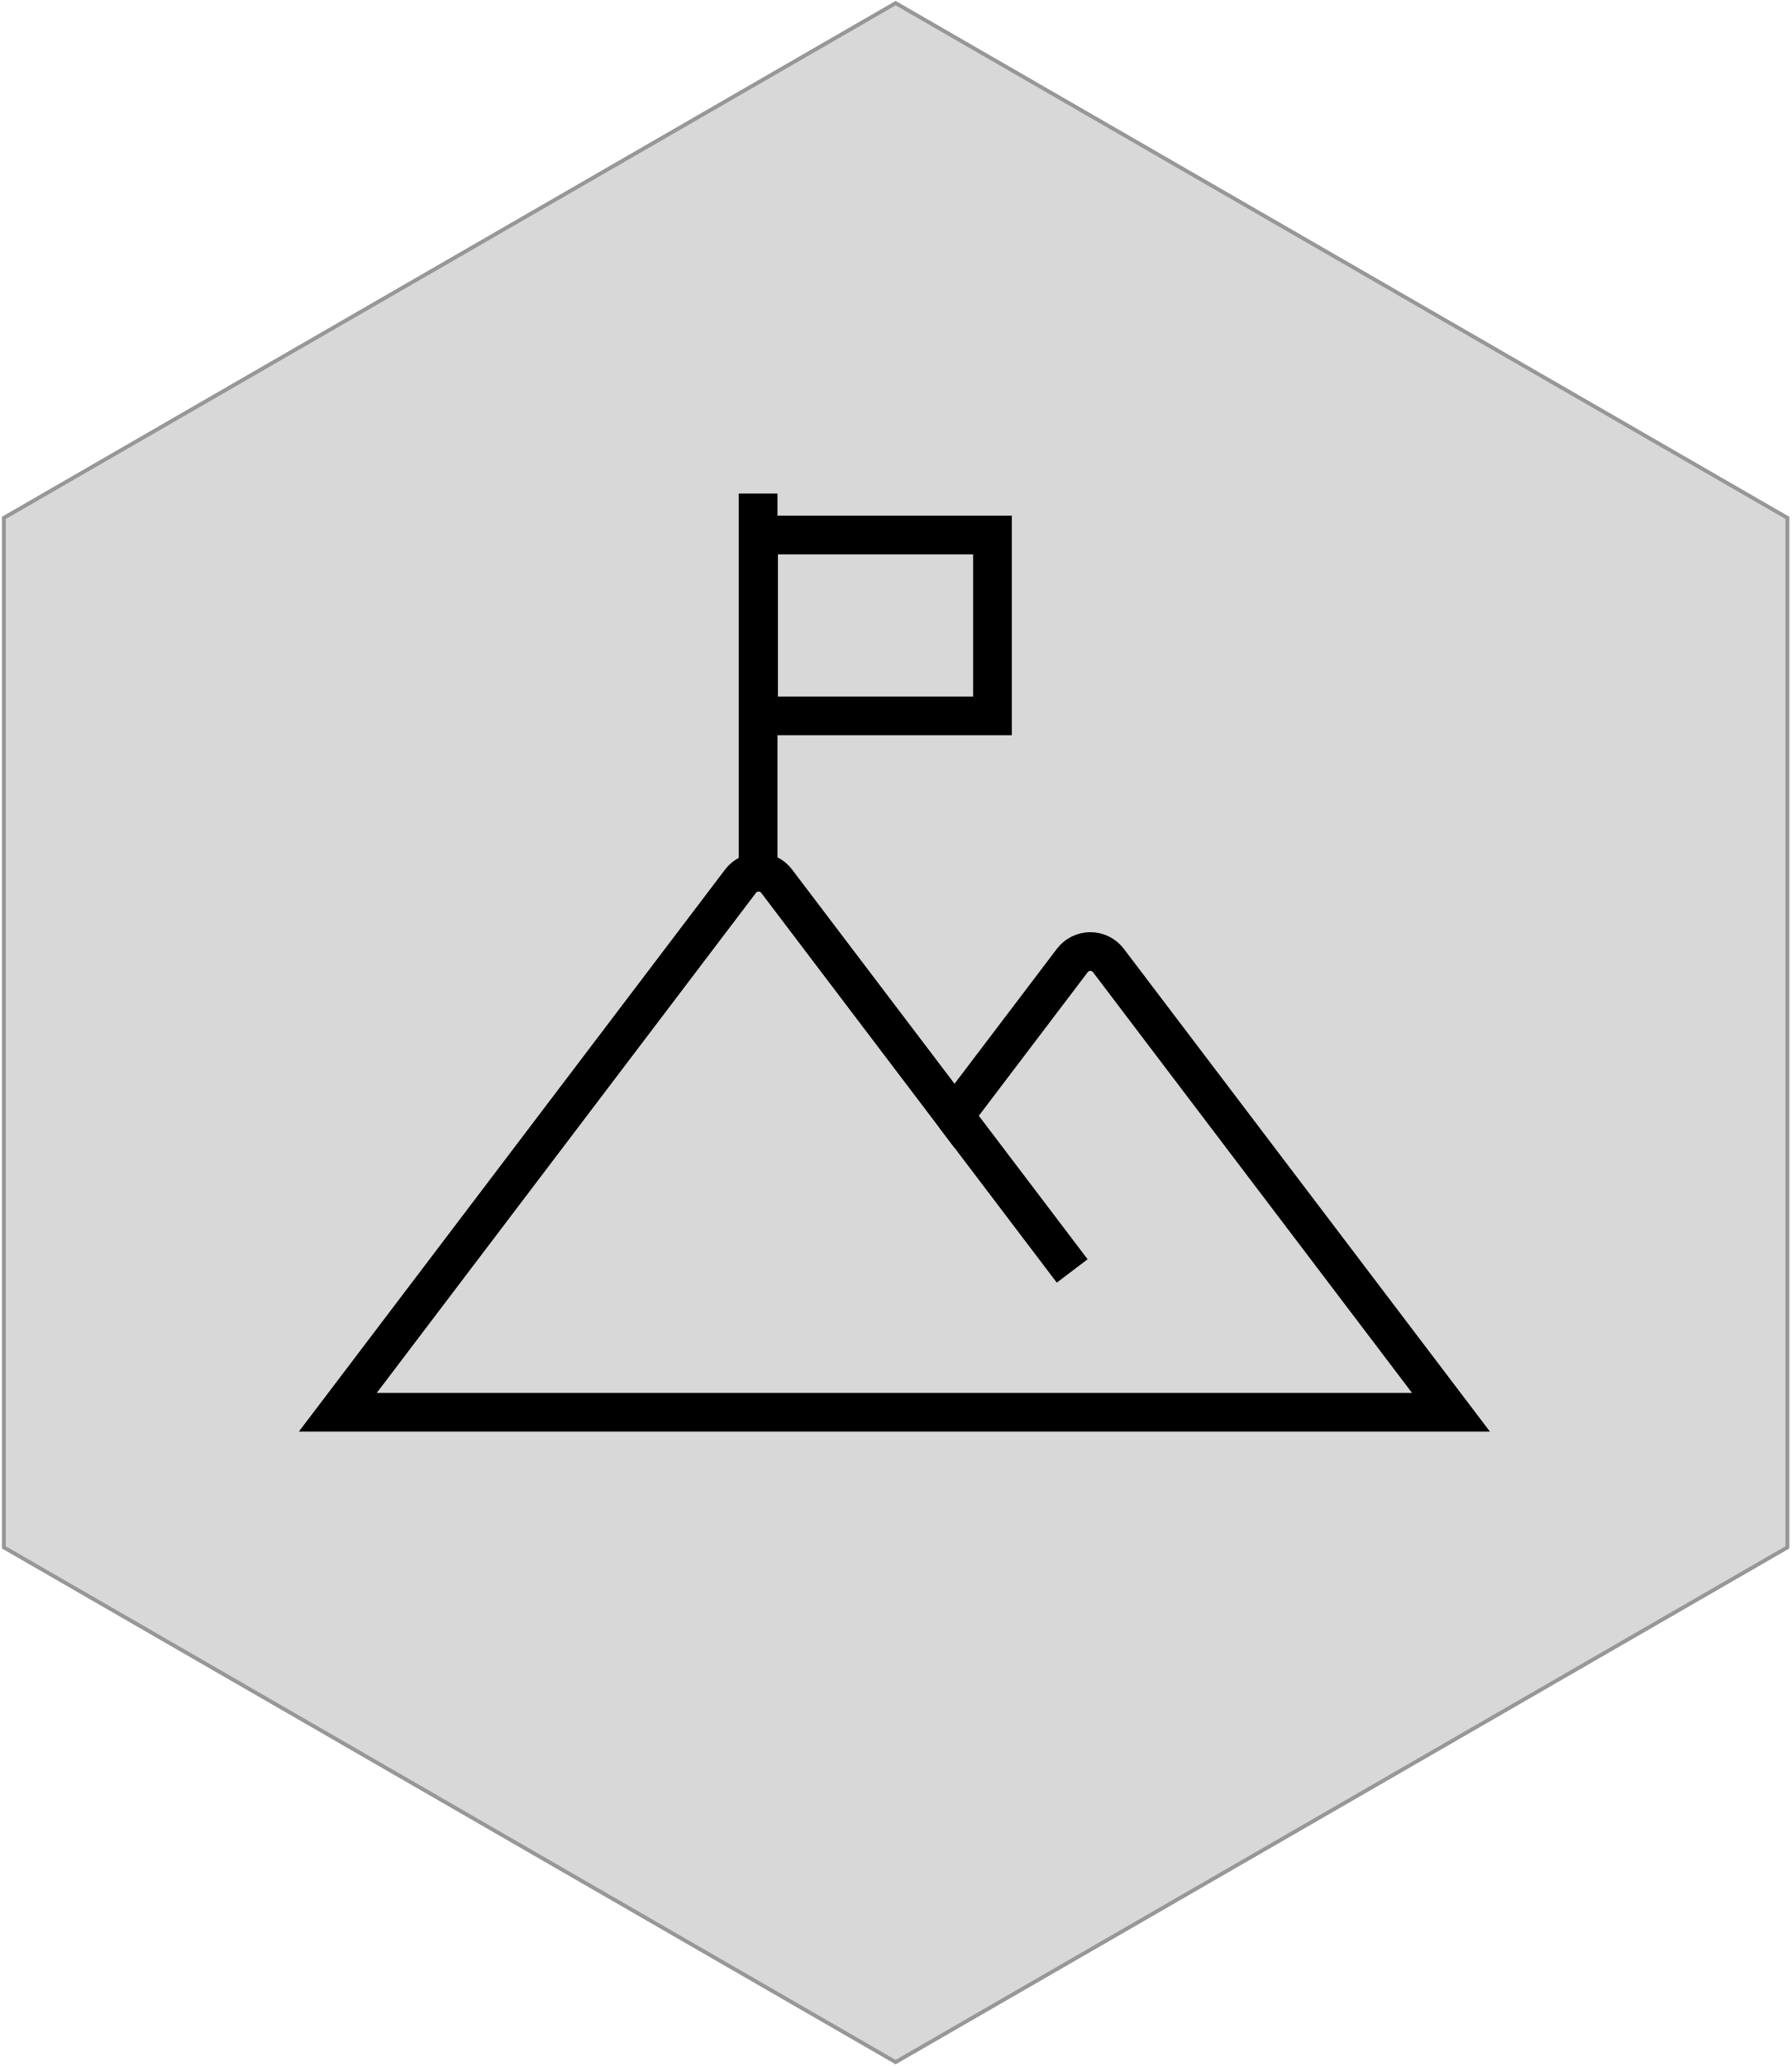
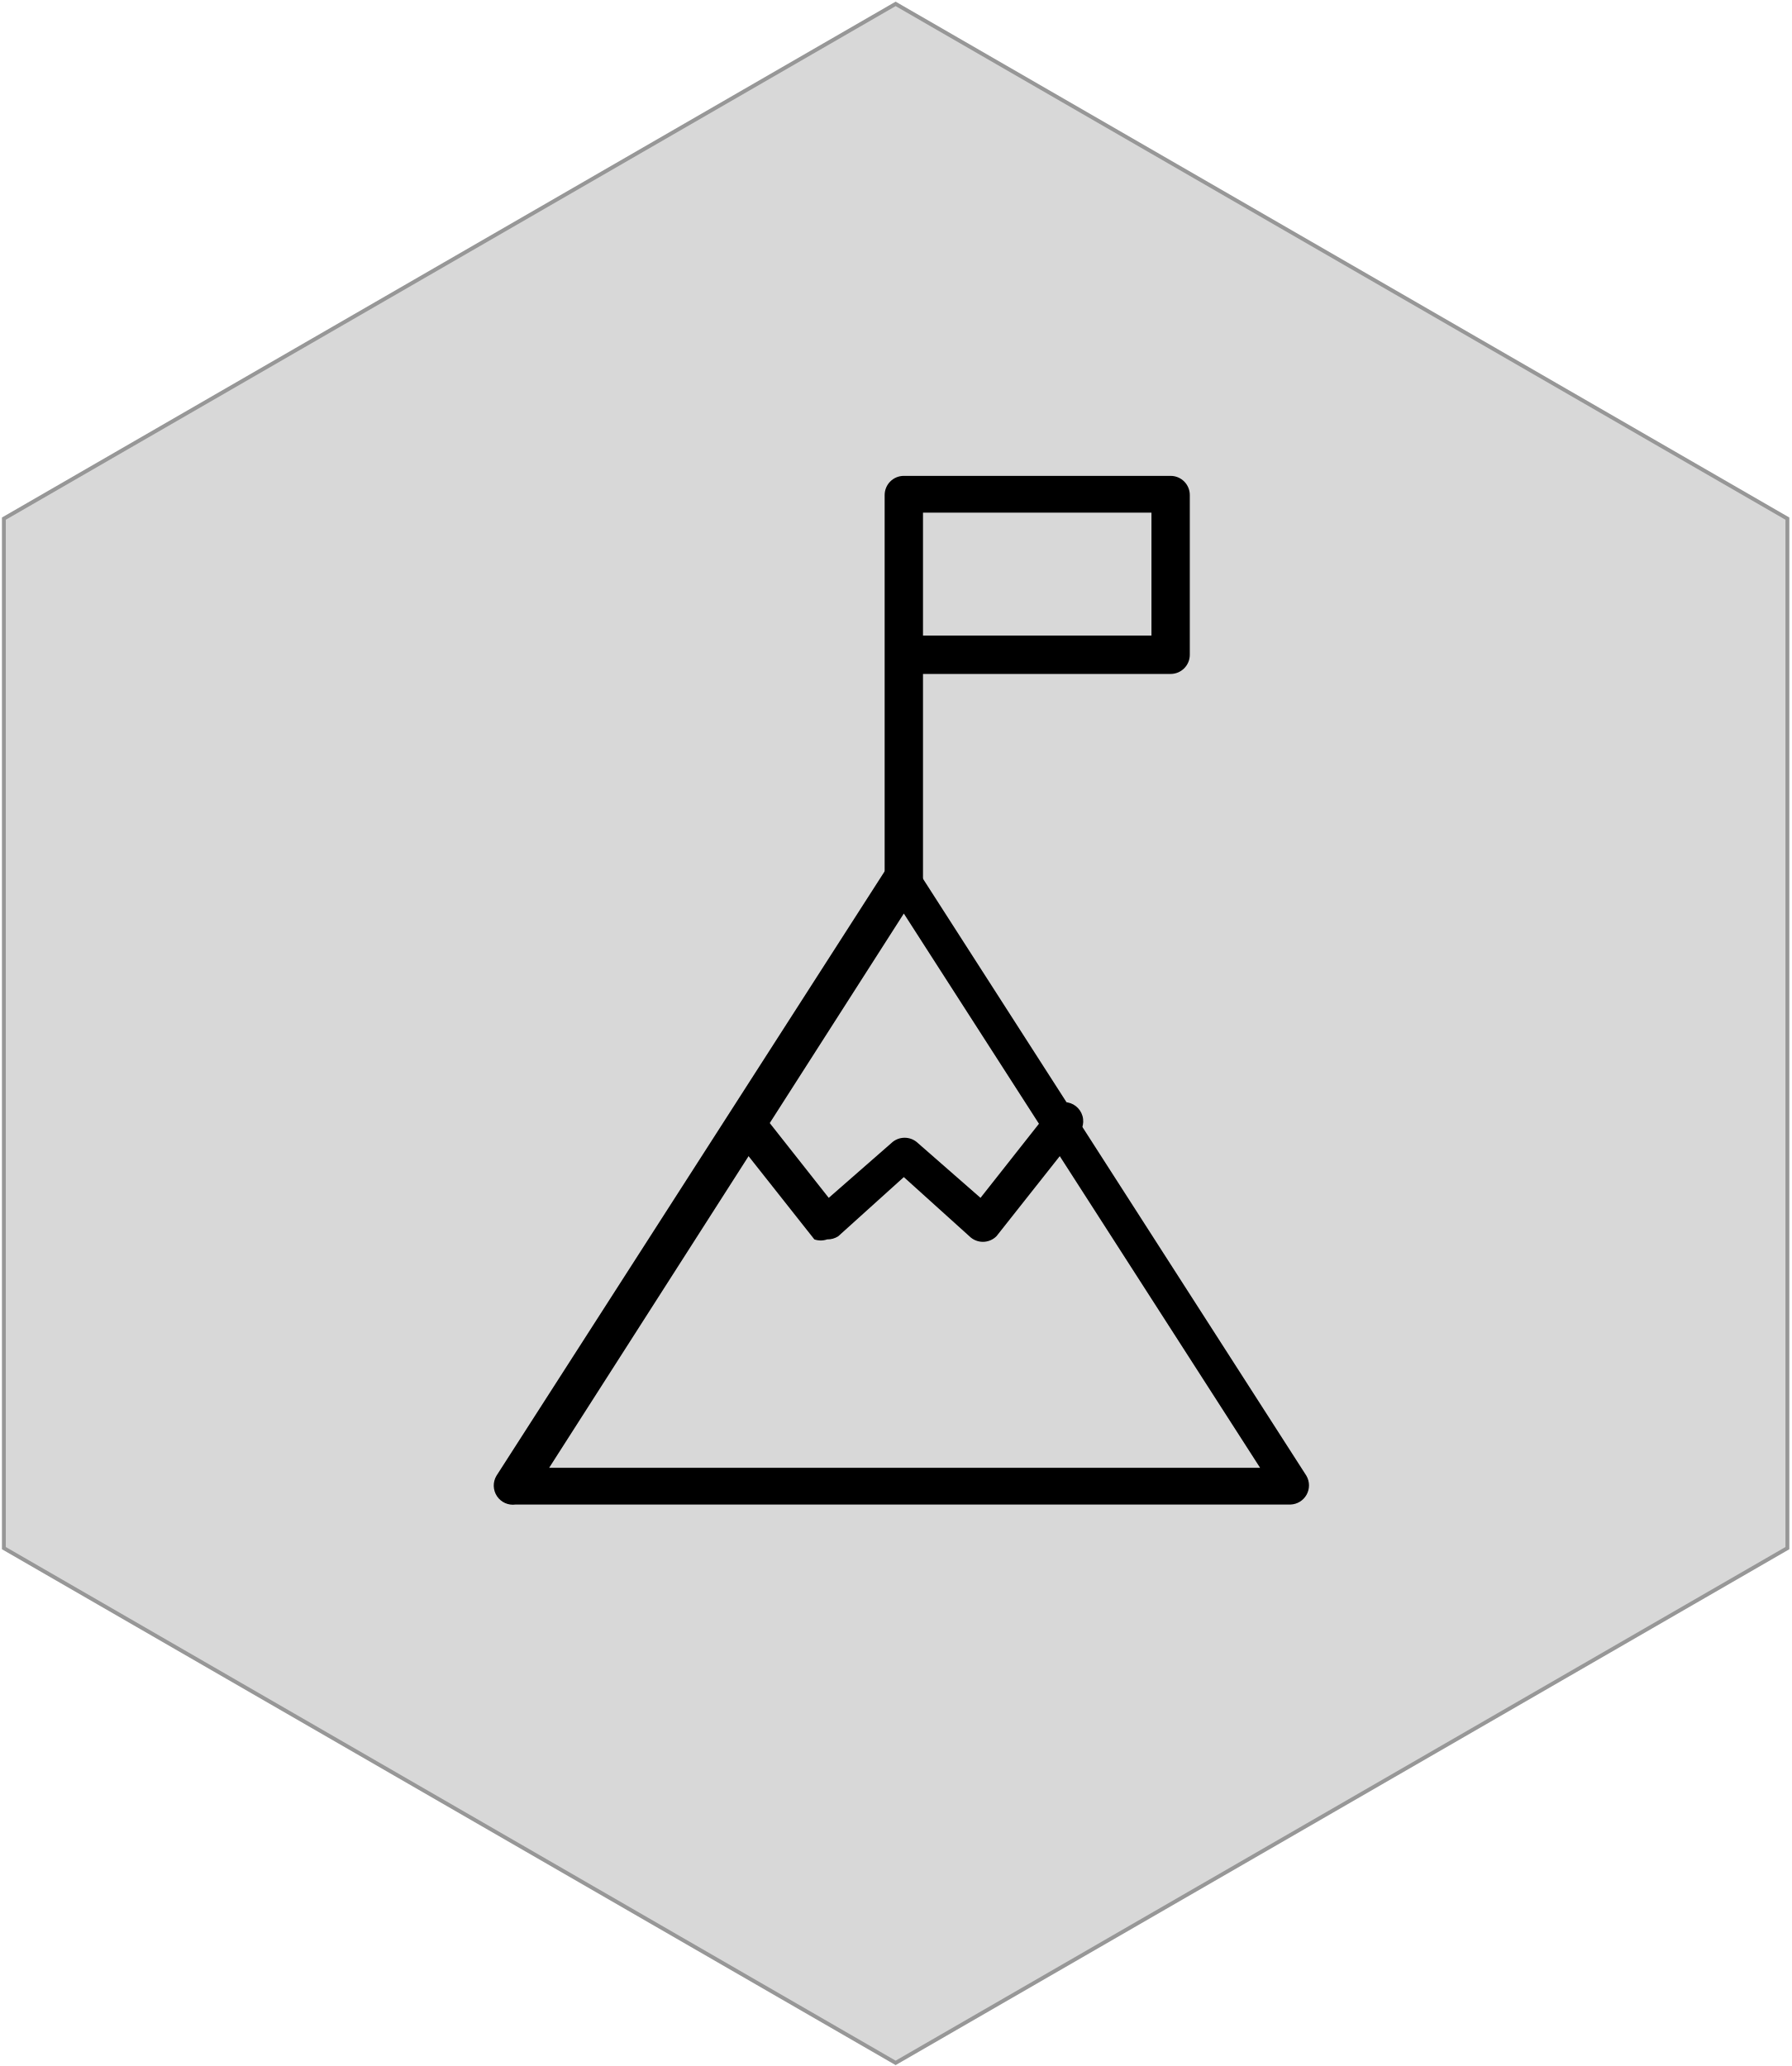
<svg xmlns="http://www.w3.org/2000/svg" width="463px" height="534px" viewBox="0 0 463 534" version="1.1">
  <defs />
-   <g id="Page-1" stroke="none" stroke-width="1" fill="none" fill-rule="evenodd">
-     <g id="moutain" transform="translate(1, 0)">
-       <polygon id="Polygon" stroke="#979797" fill="#D8D8D8" points="230.447 0.806 460.894 133.854 460.894 399.951 230.447 533 1.27897692e-13 399.951 -2.13162821e-14 133.854" />
-       <g id="Layer_1" transform="translate(85.90533, 127.2195)">
-         <rect id="Rectangle-path" transform="translate(139.3466, 34.43702) rotate(180) translate(-139.3466, -34.43702) " x="109.123" y="11.06" width="60.448" height="46.754" />
-         <path d="M159.763,161.179 L190.2,121.035 C191.307,119.577 193.031,118.721 194.861,118.721 C196.69,118.721 198.414,119.577 199.521,121.035 L288.056,237.805 L0.391,237.805 L104.466,100.533 C105.572,99.075 107.297,98.219 109.126,98.219 C110.955,98.219 112.679,99.075 113.786,100.533 L159.763,161.179 Z" id="Shape" />
-         <path d="M113.786,100.533 L159.763,161.179 L190.2,121.035 C191.307,119.577 193.031,118.721 194.861,118.721 C196.69,118.721 198.414,119.577 199.521,121.035 C199.521,121.035 226.463,156.57 239.935,174.338 C255.975,195.494 288.056,237.805 288.056,237.805 L0.391,237.805 L104.466,100.533 C105.572,99.075 107.297,98.219 109.126,98.219 C110.955,98.219 112.679,99.075 113.786,100.533 L113.786,100.533 Z" id="Shape" stroke="#000000" stroke-width="10" />
-         <path d="M109,98.217 L109,0.355" id="Shape" stroke="#000000" stroke-width="10" />
-         <rect id="Rectangle-path" stroke="#000000" stroke-width="10" transform="translate(139.3466, 34.43702) rotate(180) translate(-139.3466, -34.43702) " x="109.123" y="11.06" width="60.448" height="46.754" />
-         <path d="M190.17,201.282 L159.763,161.173" id="Shape" stroke="#000000" stroke-width="10" />
+   <g id="moutain_1_1" stroke="none" stroke-width="1" fill="none" fill-rule="evenodd">
+     <g id="moutain" transform="translate(1, 1)">
+       <g id="moutain_1_1">
+         <g id="moutain">
+           <polygon id="Polygon" stroke="#979797" fill="#D8D8D8" points="230.447 0 460.894 133.049 460.894 399.146 230.447 532.194 1.49213974e-13 399.146 0 133.049" />
+           <g id="工作區域-3" transform="translate(86, 122)" fill="#000000">
+             <g id="BG">
+               <path d="M247.714,265.88 L46.24,265.88 C44.354,266.146 42.482,265.307 41.426,263.722 C40.369,262.138 40.315,260.087 41.286,258.449 L142.023,101.563 C142.961,100.347 144.41,99.635 145.945,99.635 C147.48,99.635 148.929,100.347 149.867,101.563 L250.604,258.449 C251.476,259.957 251.492,261.812 250.646,263.334 C249.8,264.857 248.217,265.824 246.476,265.88 L247.714,265.88 Z M54.91,256.384 L238.631,256.384 L146.564,113.123 L54.91,256.384 Z" id="Shape" />
+               <path d="M126.747,197.346 L126.747,197.346 C125.679,197.724 124.513,197.724 123.444,197.346 L103.214,171.749 C101.502,170.623 100.659,168.559 101.095,166.556 C101.53,164.554 103.153,163.026 105.179,162.713 C107.204,162.399 109.213,163.365 110.233,165.143 L127.16,186.611 L143.674,172.161 C145.484,170.712 148.057,170.712 149.867,172.161 L166.381,186.611 L183.309,165.143 C184.034,163.119 185.981,161.793 188.13,161.862 C190.279,161.93 192.138,163.376 192.733,165.442 C193.328,167.508 192.523,169.722 190.74,170.923 L170.51,196.52 C169.58,197.453 168.318,197.977 167.001,197.977 C165.684,197.977 164.421,197.453 163.491,196.52 L146.564,181.244 L129.637,196.52 C128.783,197.088 127.773,197.376 126.747,197.346 L126.747,197.346 Z" id="Shape" />
+               <path d="M146.564,108.994 C143.828,108.994 141.61,106.776 141.61,104.04 L141.61,4.954 C141.61,2.218 143.828,5.02627459e-16 146.564,0 L215.511,0 C216.825,-9.25577828e-15 218.086,0.522 219.015,1.451 C219.944,2.38 220.466,3.64 220.466,4.954 L220.466,46.24 C220.466,48.976 218.248,51.194 215.511,51.194 L151.519,51.194 L151.519,104.04 C151.519,106.776 149.3,108.994 146.564,108.994 L146.564,108.994 Z M151.519,41.286 L210.557,41.286 L210.557,9.496 L151.519,9.496 L151.519,41.286 Z" id="Shape" />
+             </g>
+           </g>
+         </g>
      </g>
    </g>
  </g>
</svg>
